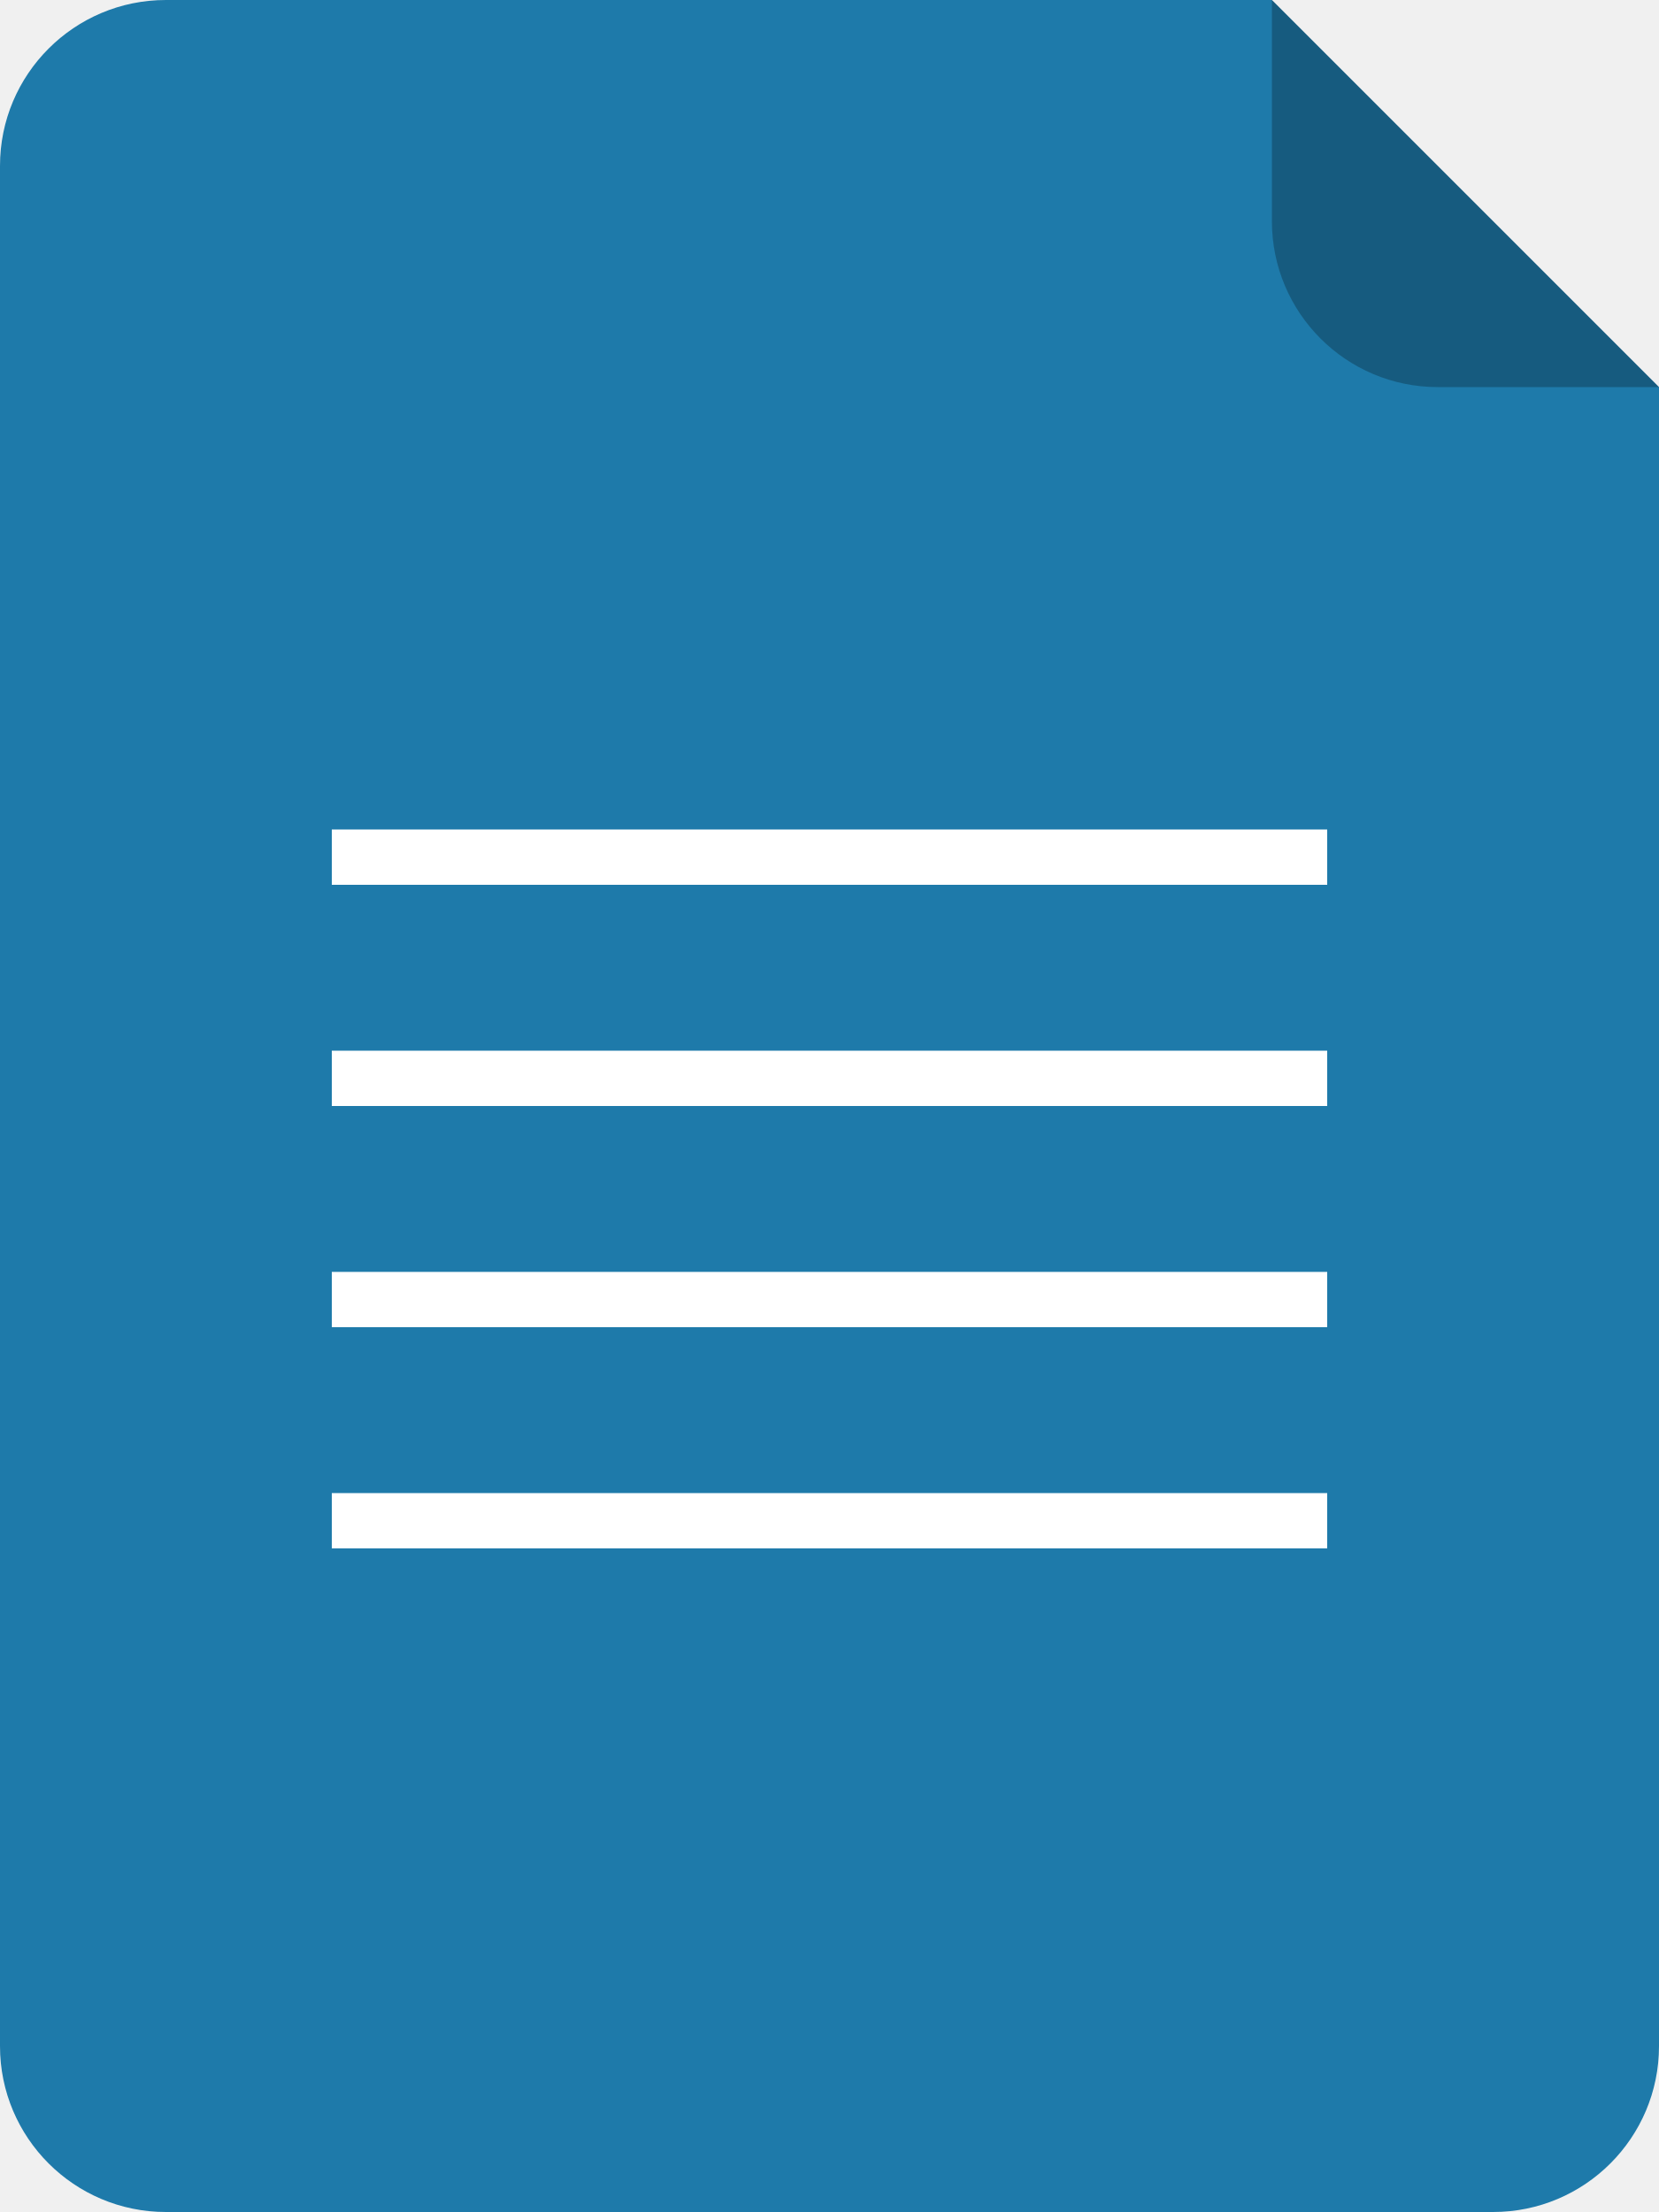
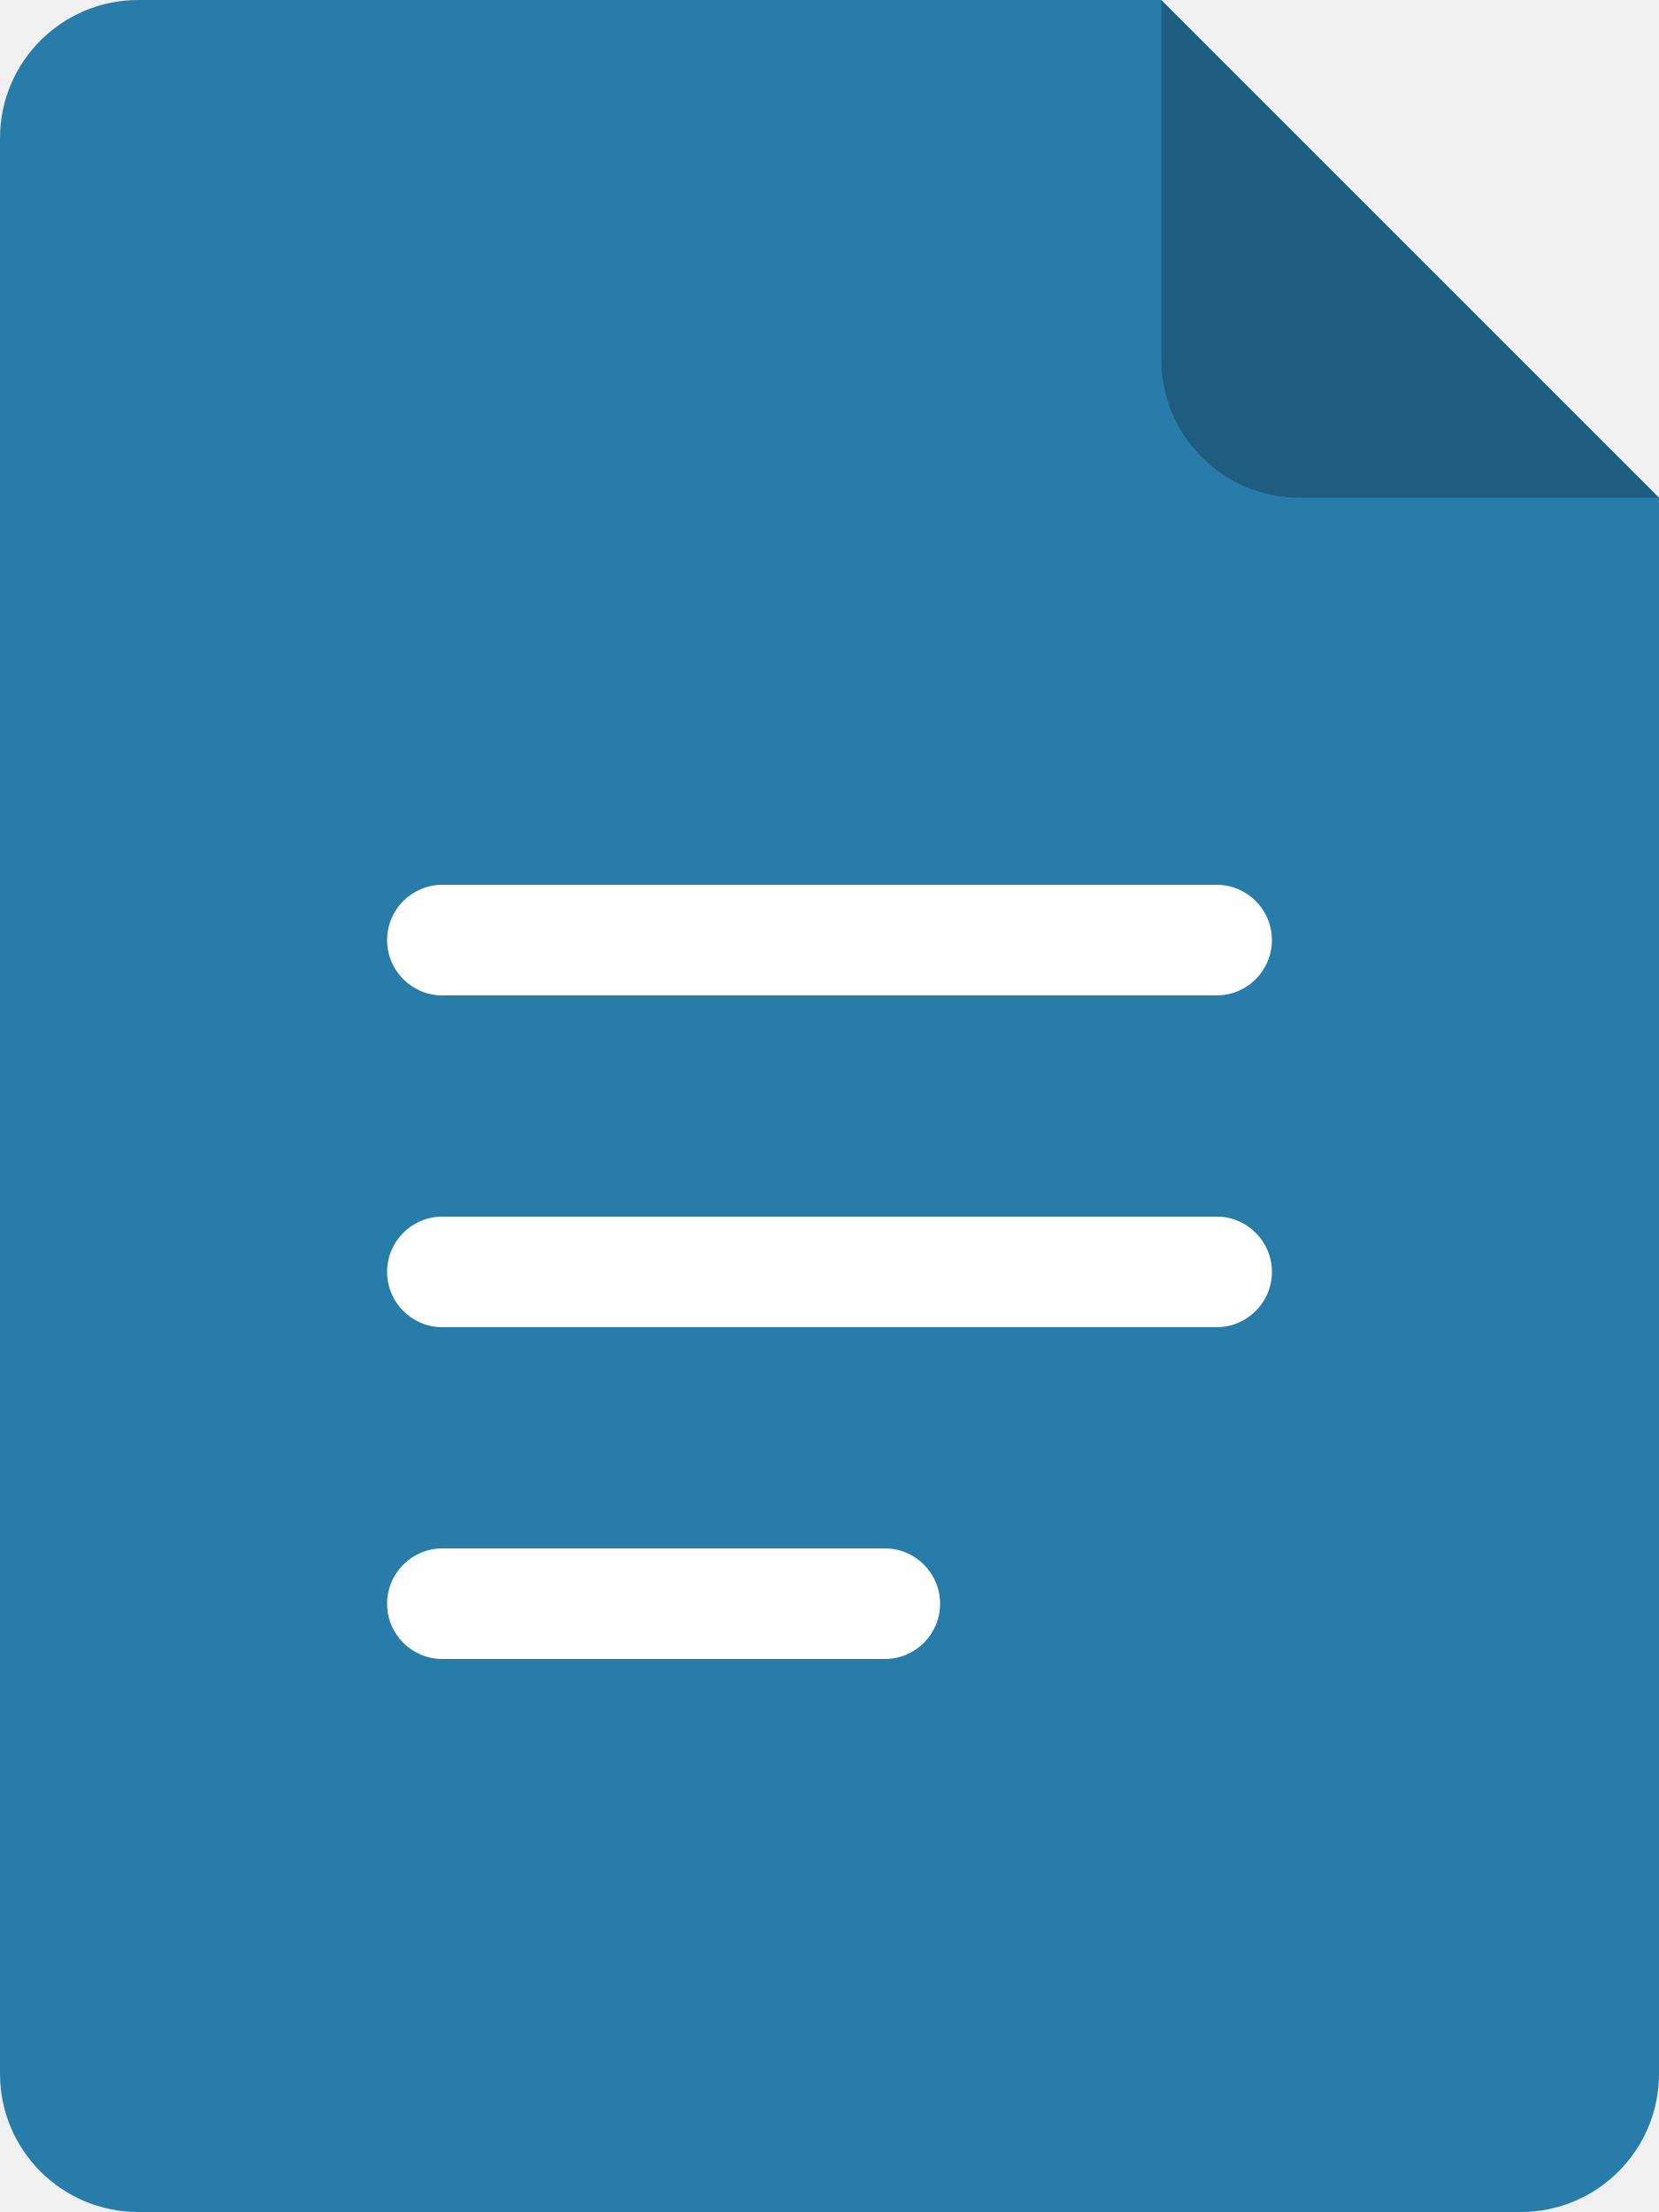
<svg xmlns="http://www.w3.org/2000/svg" width="30" height="40" viewBox="0 0 30 40" fill="none">
-   <path d="M0 3c0-1.657 1.343-3 3-3h20l7 7v30c0 1.657-1.343 3-3 3H3c-1.657 0-3-1.343-3-3V3z" fill="#1E7AAA" />
-   <path d="M23 0l7 7h-4c-1.657 0-3-1.343-3-3V0z" fill="#000" fill-opacity=".25" />
-   <path d="M6 15h18v1H6v-1zM6 19h18v1H6v-1zM6 23h18v1H6v-1zM6 27h18v1H6v-1z" fill="#fff" />
+   <path d="M0 2.5A2.5 2.5 0 0 1 2.5 0H21l9 9v28.5a2.5 2.5 0 0 1-2.5 2.5h-25A2.5 2.5 0 0 1 0 37.5z" fill="#287CA9" />
+   <path d="m21 0 9 9h-6.5A2.5 2.5 0 0 1 21 6.5z" fill="#000" fill-opacity=".25" />
+   <rect x="7" y="28" width="10" height="2" rx="1" fill="#fff" />
+   <rect x="7" y="22" width="16" height="2" rx="1" fill="#fff" />
+   <rect x="7" y="16" width="16" height="2" rx="1" fill="#fff" />
</svg>
